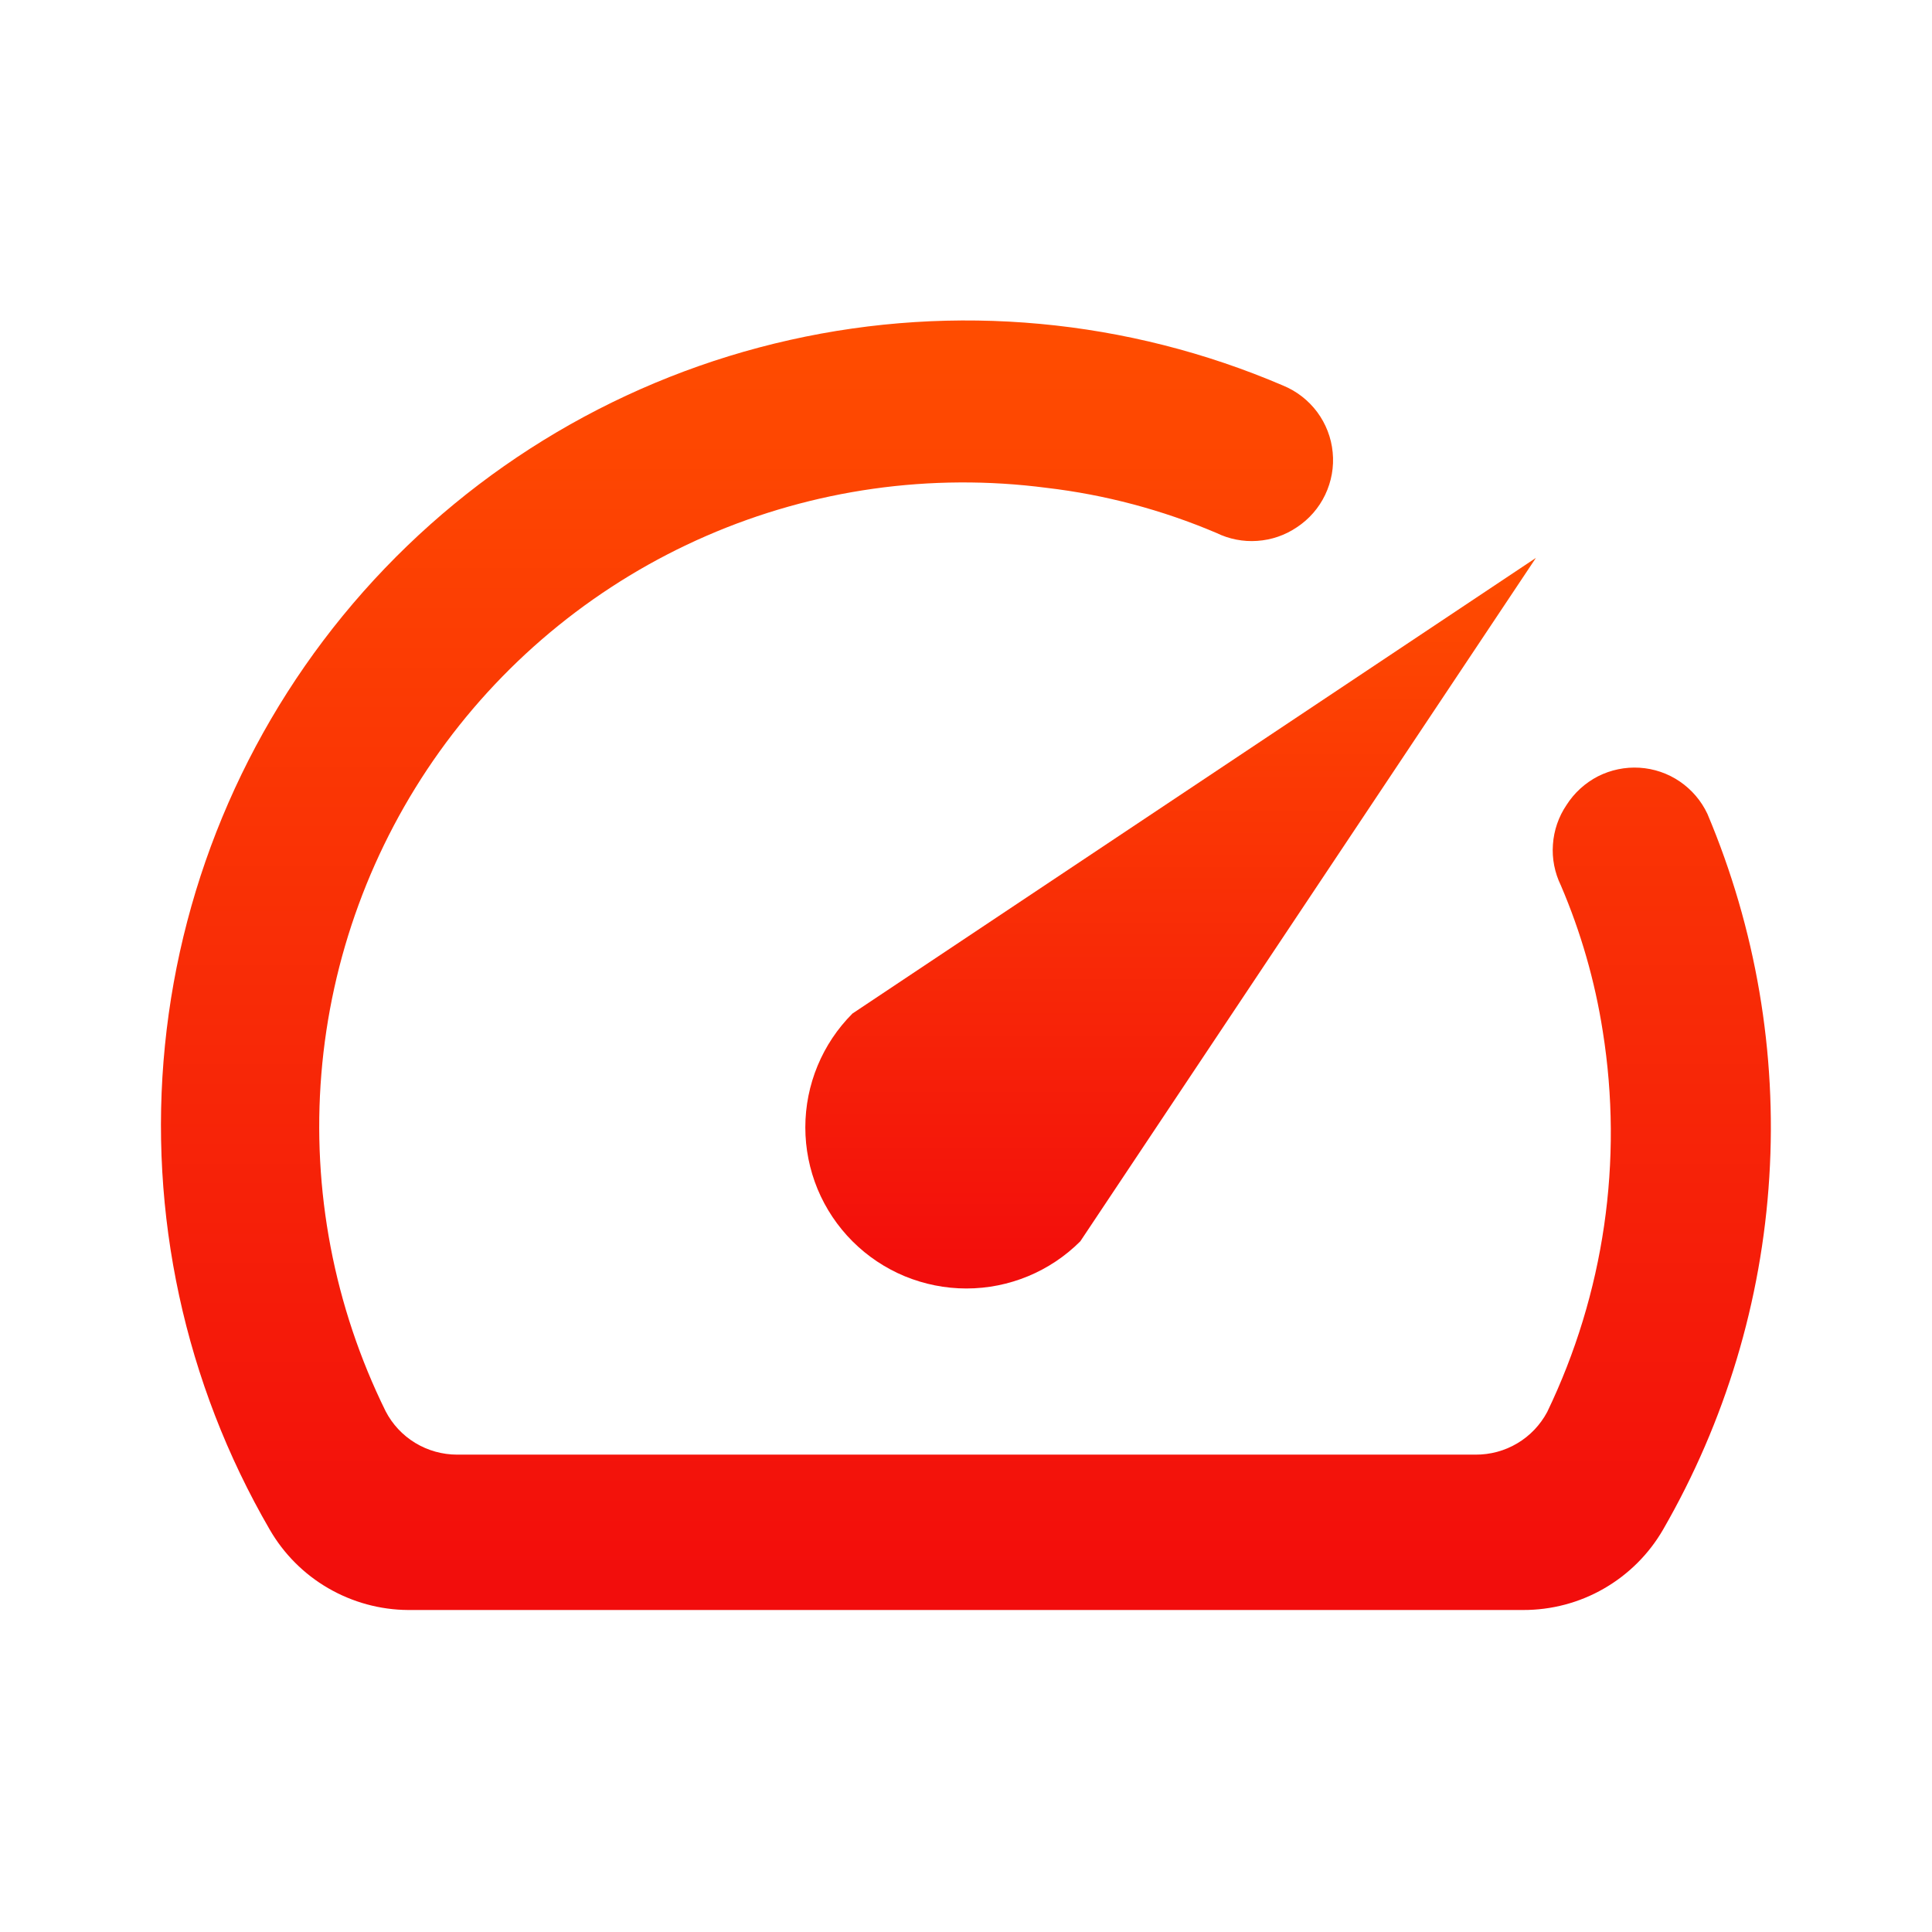
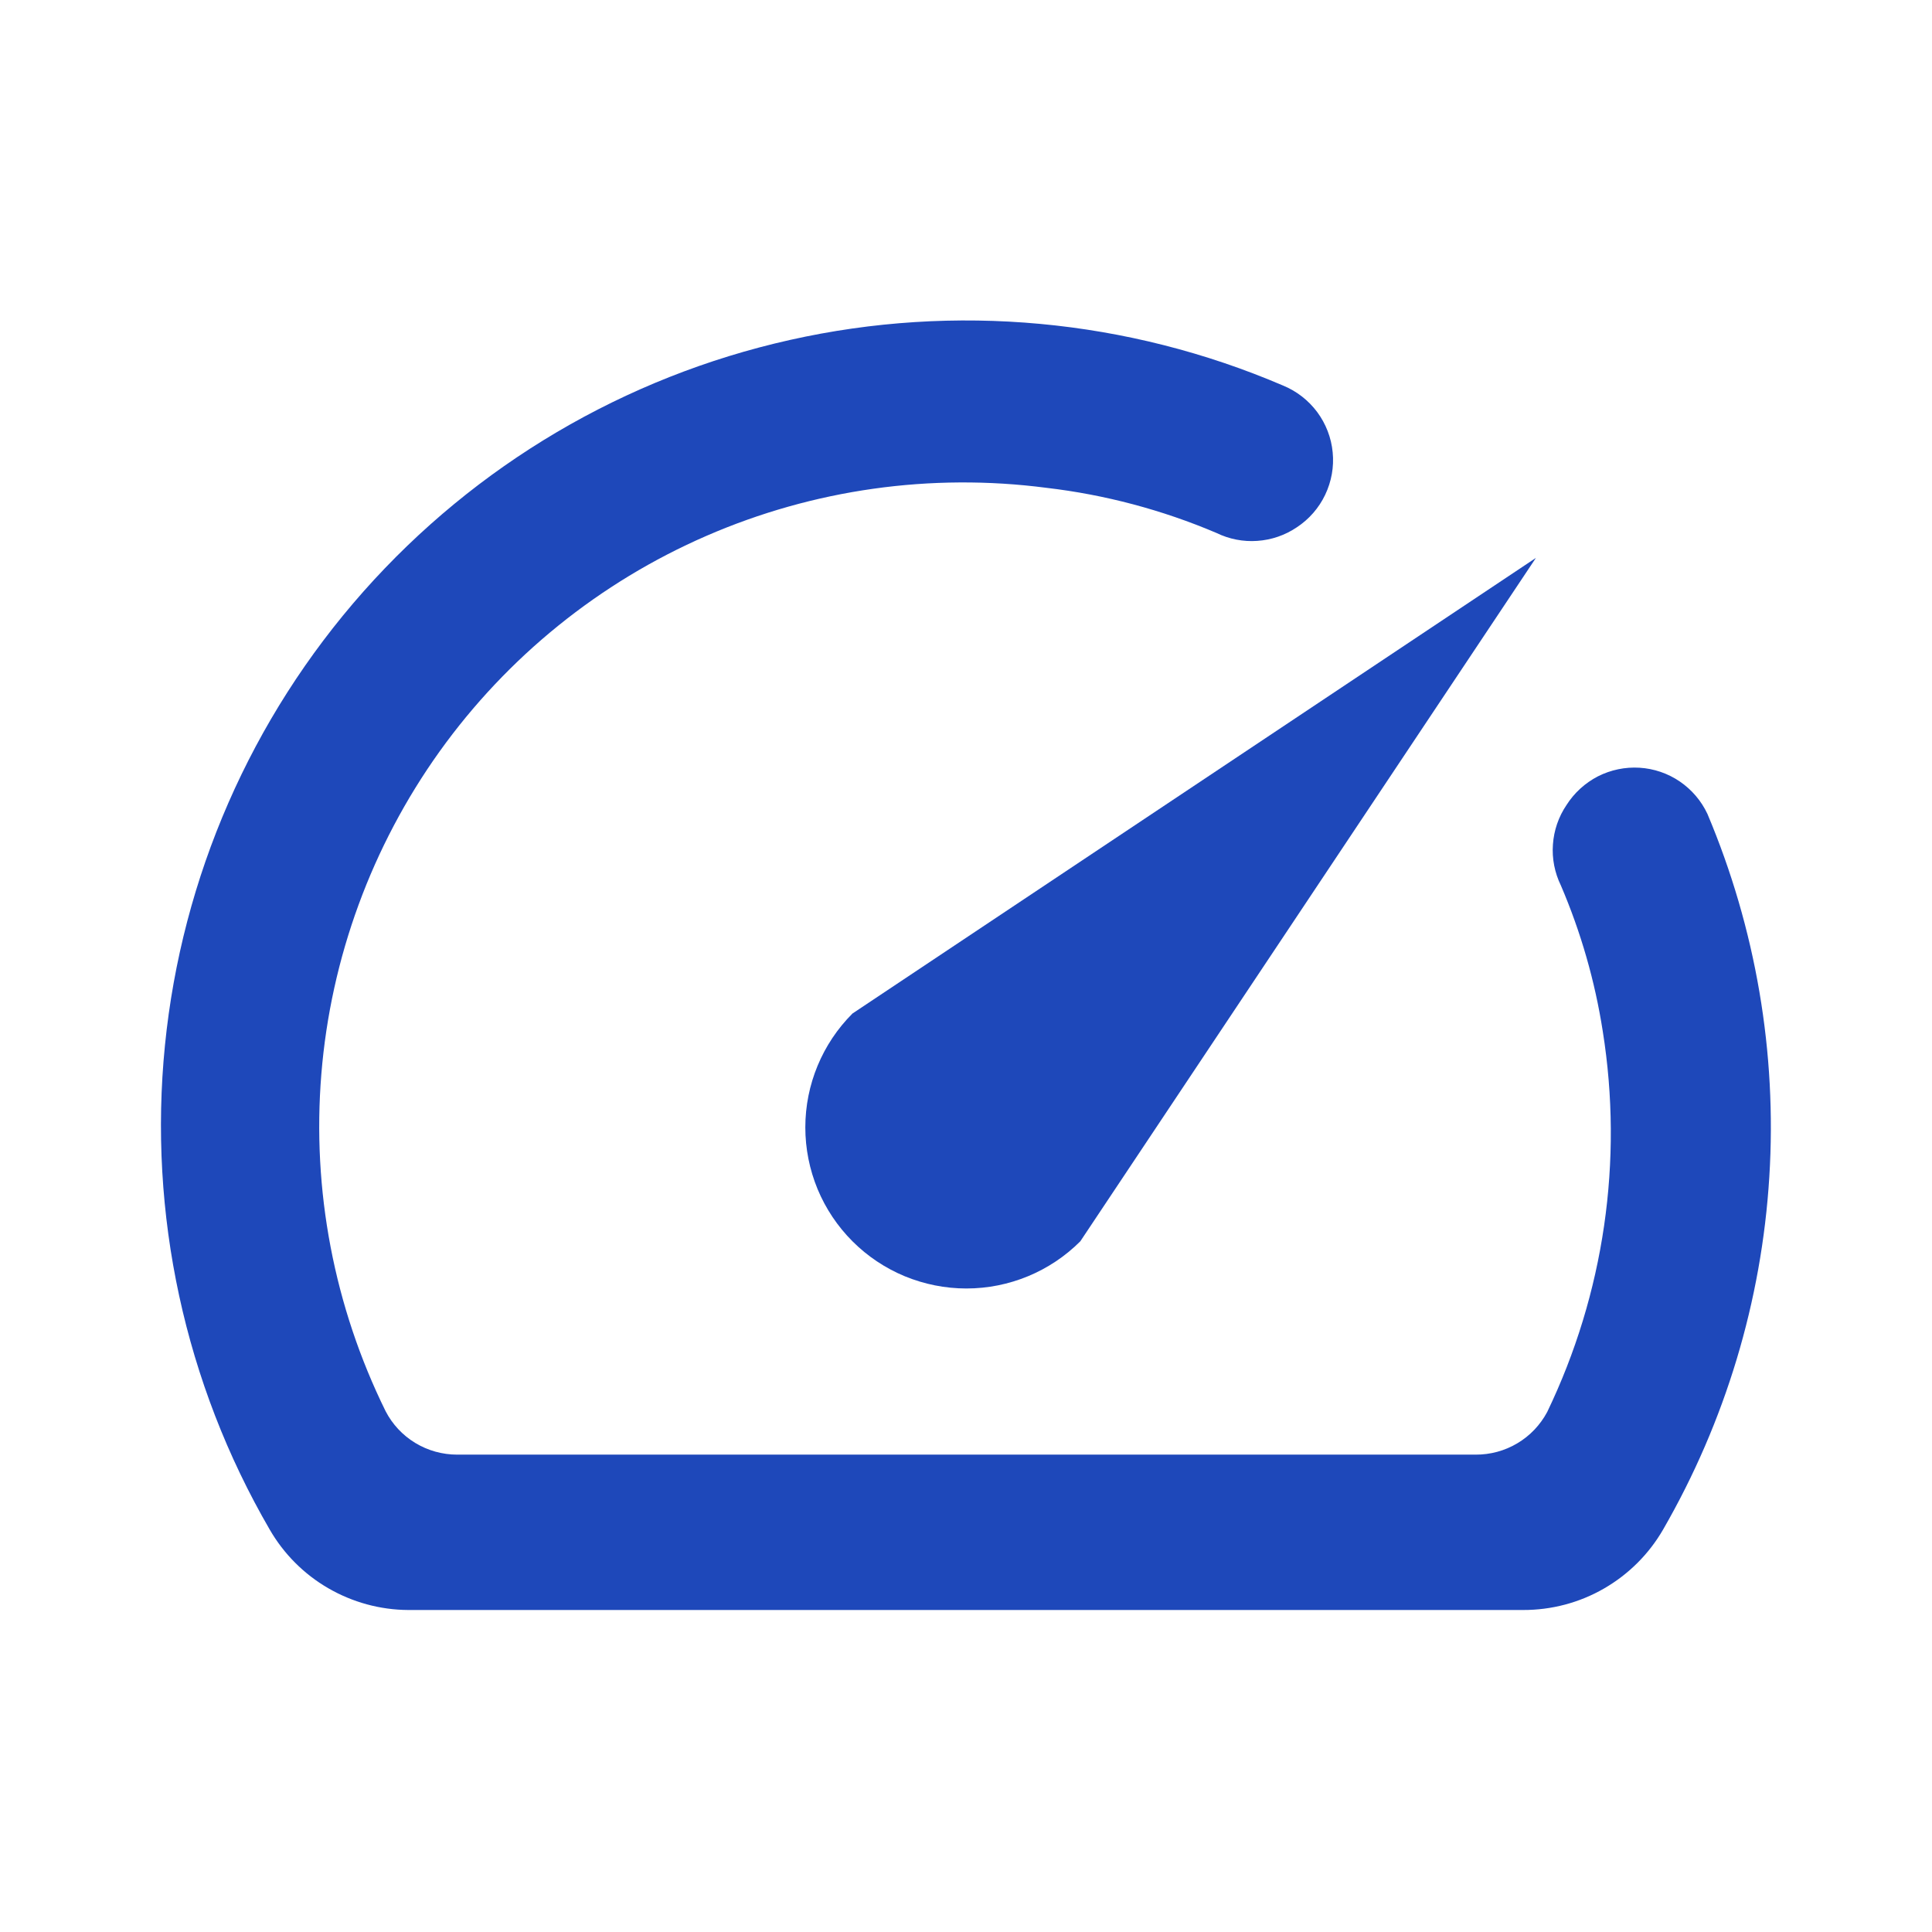
<svg xmlns="http://www.w3.org/2000/svg" width="24" height="24" viewBox="0 0 24 24" fill="none">
-   <path d="M19.46 10C19.361 10.146 19.303 10.315 19.291 10.491C19.278 10.666 19.313 10.842 19.39 11C19.638 11.579 19.813 12.187 19.91 12.81C20.167 14.42 19.927 16.07 19.22 17.54C19.134 17.701 19.006 17.836 18.849 17.929C18.692 18.023 18.512 18.071 18.33 18.07H5.68C5.496 18.07 5.316 18.02 5.159 17.925C5.002 17.83 4.874 17.693 4.79 17.53C4.15 16.231 3.874 14.784 3.992 13.341C4.11 11.898 4.618 10.514 5.46 9.336C6.303 8.159 7.449 7.233 8.777 6.656C10.105 6.079 11.564 5.873 13 6.06C13.726 6.145 14.437 6.334 15.11 6.62C15.268 6.697 15.444 6.732 15.619 6.719C15.795 6.707 15.964 6.649 16.11 6.55C16.262 6.45 16.384 6.31 16.462 6.146C16.54 5.982 16.573 5.8 16.555 5.619C16.538 5.438 16.471 5.265 16.363 5.119C16.254 4.973 16.108 4.859 15.94 4.79C14.008 3.962 11.864 3.763 9.813 4.223C7.762 4.682 5.908 5.776 4.514 7.349C3.12 8.922 2.258 10.895 2.049 12.986C1.84 15.078 2.295 17.182 3.35 19C3.524 19.302 3.775 19.554 4.077 19.729C4.379 19.904 4.721 19.998 5.07 20H18.92C19.272 20.001 19.619 19.91 19.924 19.734C20.23 19.558 20.484 19.305 20.66 19C21.432 17.661 21.884 16.162 21.979 14.62C22.075 13.077 21.811 11.534 21.21 10.11C21.134 9.948 21.015 9.809 20.867 9.708C20.719 9.607 20.546 9.548 20.367 9.537C20.189 9.526 20.01 9.563 19.85 9.644C19.691 9.726 19.556 9.849 19.46 10Z" fill="url(#paint0_linear)" />
-   <path d="M10.59 12.59C10.215 12.965 10.004 13.474 10.004 14.005C10.004 14.268 10.056 14.528 10.156 14.771C10.257 15.014 10.404 15.234 10.59 15.42C10.776 15.606 10.996 15.753 11.239 15.854C11.482 15.954 11.742 16.006 12.005 16.006C12.536 16.006 13.045 15.795 13.42 15.42L19.08 6.93L10.59 12.59V12.59Z" fill="url(#paint1_linear)" />
-   <defs>
-     <linearGradient id="paint0_linear" x1="11.999" y1="3.981" x2="11.999" y2="20" gradientUnits="userSpaceOnUse">
-       <stop stop-color="#FF4D00" />
-       <stop offset="1" stop-color="#F20C0C" />
-     </linearGradient>
-     <linearGradient id="paint1_linear" x1="14.542" y1="6.93" x2="14.542" y2="16.006" gradientUnits="userSpaceOnUse">
-       <stop stop-color="#FF4D00" />
-       <stop offset="1" stop-color="#F20C0C" />
-     </linearGradient>
-   </defs>
+   <path d="M19.46 10C19.361 10.146 19.303 10.315 19.291 10.491C19.278 10.666 19.313 10.842 19.39 11C19.638 11.579 19.813 12.187 19.91 12.81C20.167 14.42 19.927 16.07 19.22 17.54C19.134 17.701 19.006 17.836 18.849 17.929C18.692 18.023 18.512 18.071 18.33 18.07H5.68C5.496 18.07 5.316 18.02 5.159 17.925C5.002 17.83 4.874 17.693 4.79 17.53C4.15 16.231 3.874 14.784 3.992 13.341C4.11 11.898 4.618 10.514 5.46 9.336C6.303 8.159 7.449 7.233 8.777 6.656C10.105 6.079 11.564 5.873 13 6.06C13.726 6.145 14.437 6.334 15.11 6.62C15.268 6.697 15.444 6.732 15.619 6.719C15.795 6.707 15.964 6.649 16.11 6.55C16.262 6.45 16.384 6.31 16.462 6.146C16.54 5.982 16.573 5.8 16.555 5.619C16.538 5.438 16.471 5.265 16.363 5.119C16.254 4.973 16.108 4.859 15.94 4.79C14.008 3.962 11.864 3.763 9.813 4.223C7.762 4.682 5.908 5.776 4.514 7.349C3.12 8.922 2.258 10.895 2.049 12.986C1.84 15.078 2.295 17.182 3.35 19C3.524 19.302 3.775 19.554 4.077 19.729C4.379 19.904 4.721 19.998 5.07 20H18.92C19.272 20.001 19.619 19.91 19.924 19.734C20.23 19.558 20.484 19.305 20.66 19C21.432 17.661 21.884 16.162 21.979 14.62C22.075 13.077 21.811 11.534 21.21 10.11C21.134 9.948 21.015 9.809 20.867 9.708C20.719 9.607 20.546 9.548 20.367 9.537C20.189 9.526 20.01 9.563 19.85 9.644C19.691 9.726 19.556 9.849 19.46 10Z" fill="#1E48BA" />
+   <path d="M10.59 12.59C10.215 12.965 10.004 13.474 10.004 14.005C10.004 14.268 10.056 14.528 10.156 14.771C10.257 15.014 10.404 15.234 10.59 15.42C10.776 15.606 10.996 15.753 11.239 15.854C11.482 15.954 11.742 16.006 12.005 16.006C12.536 16.006 13.045 15.795 13.42 15.42L19.08 6.93L10.59 12.59Z" fill="#1E48BA" />
</svg>
